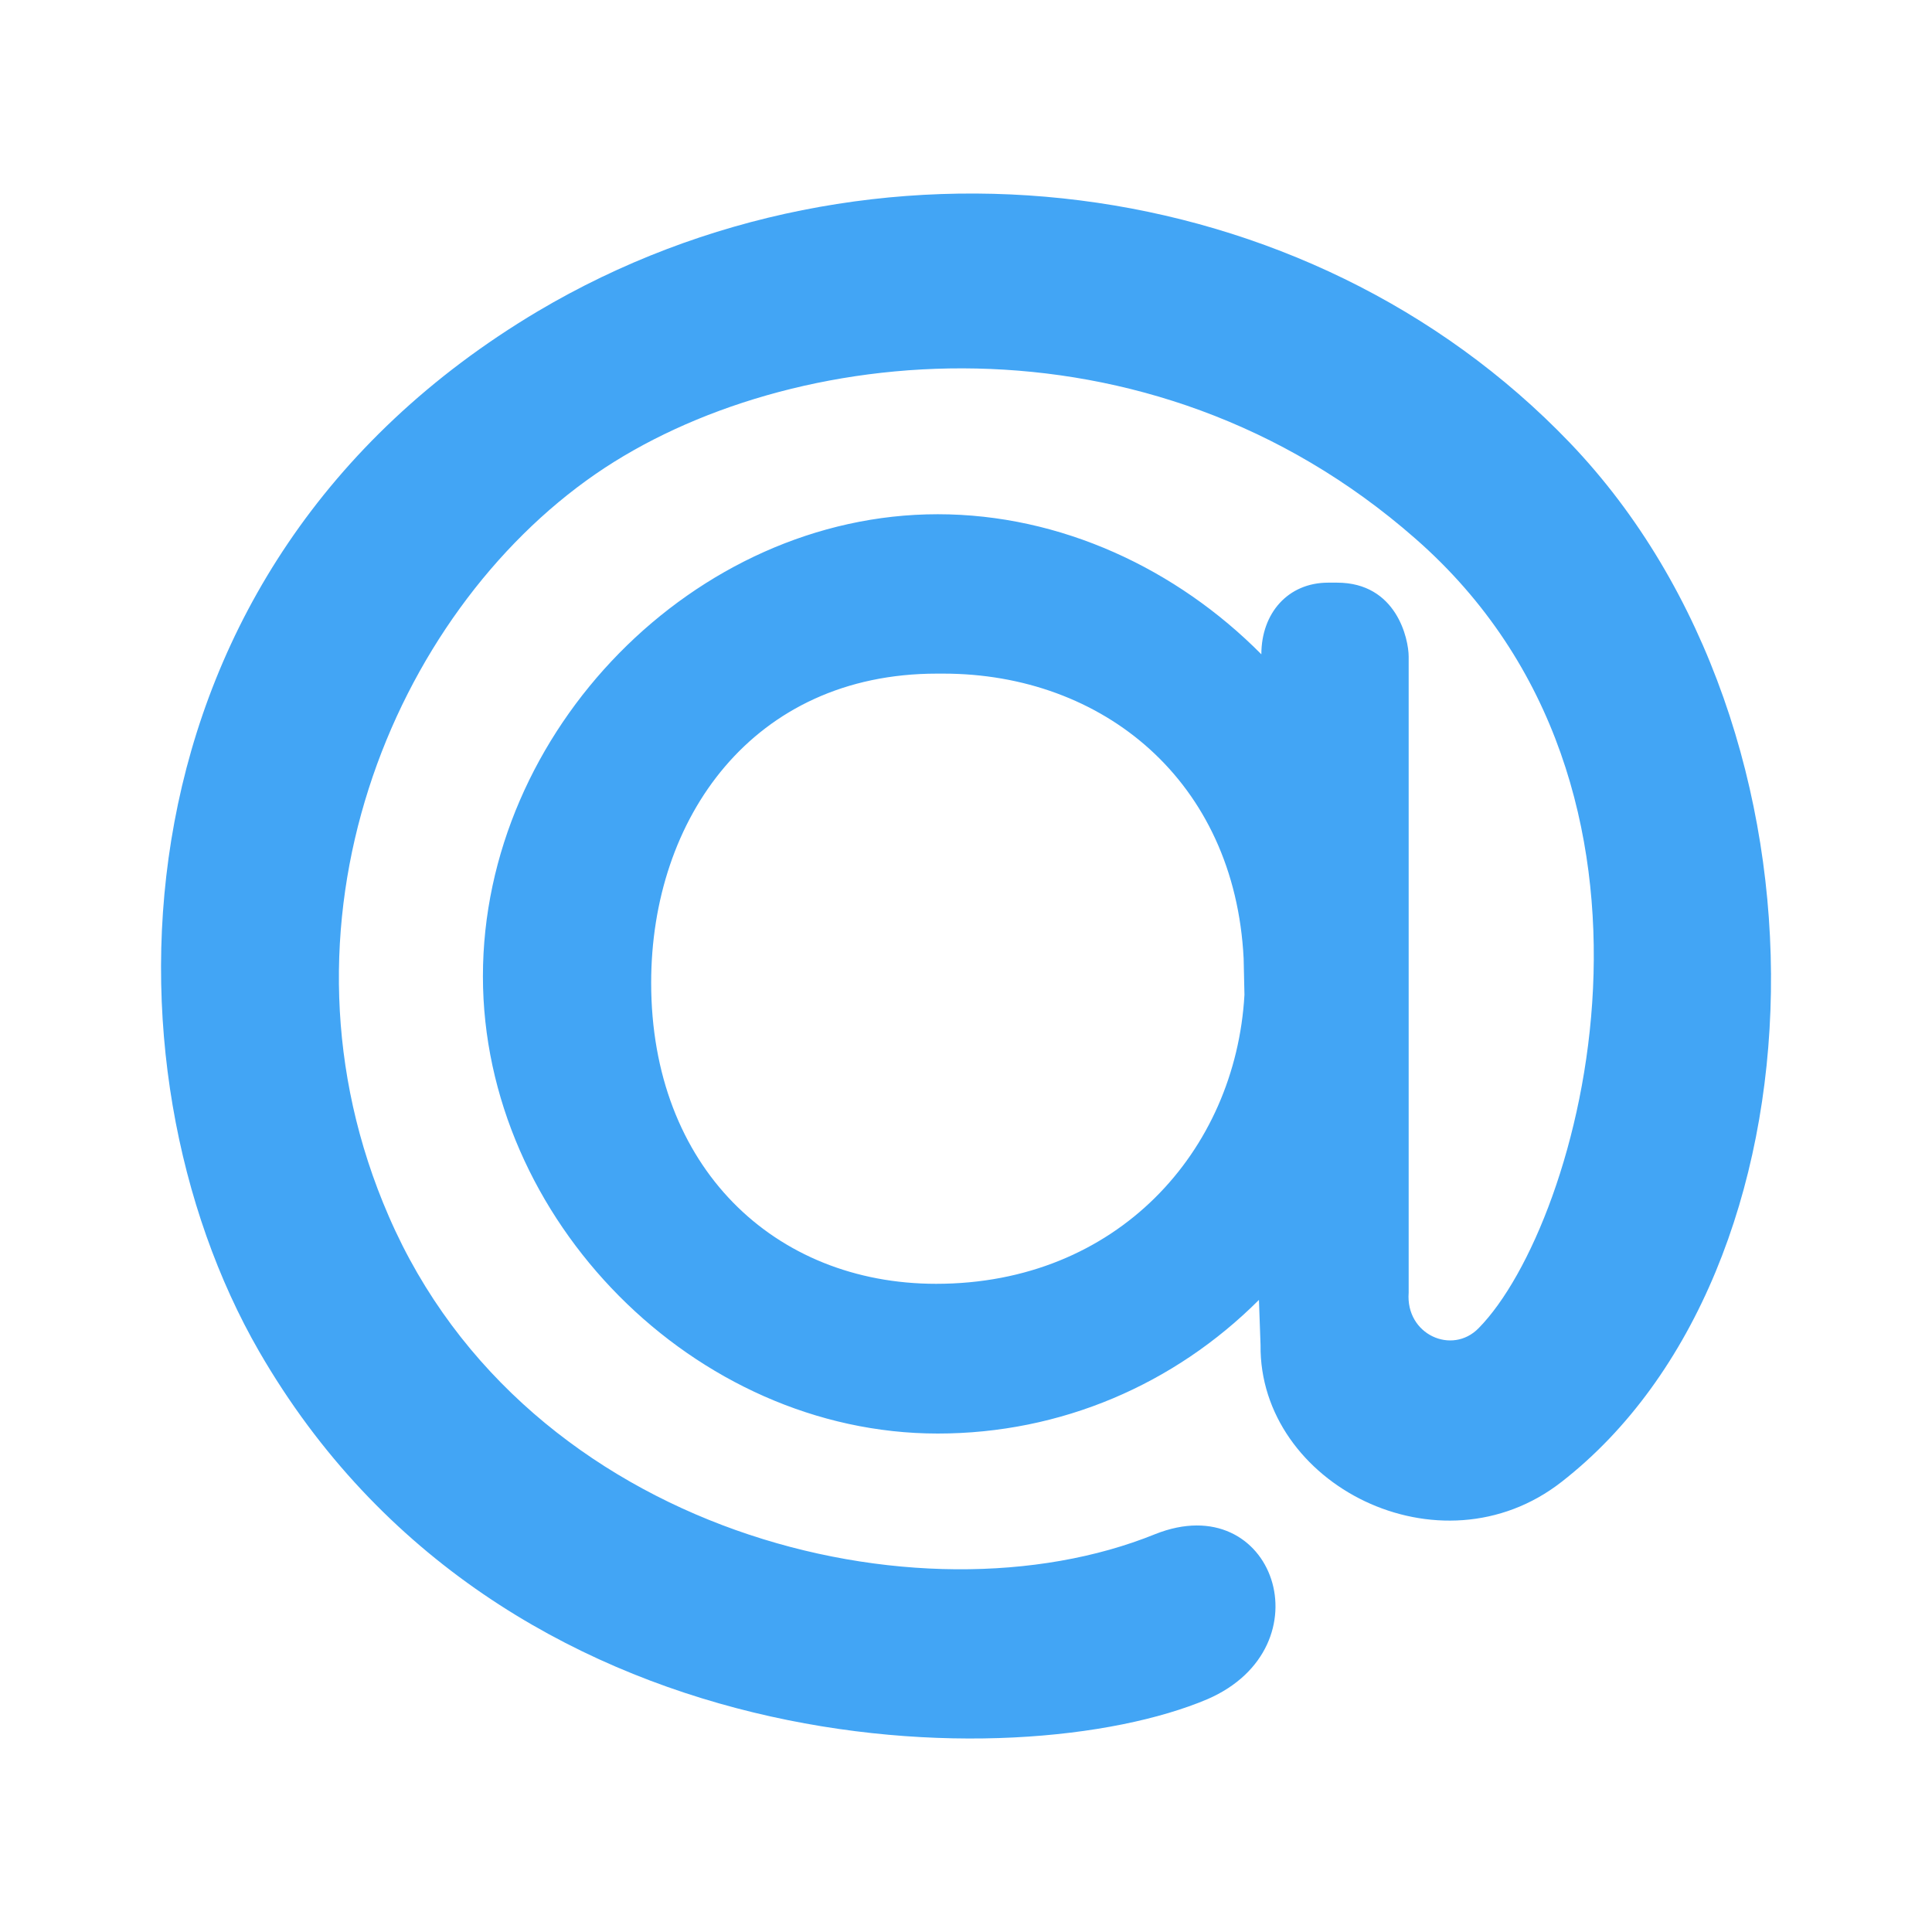
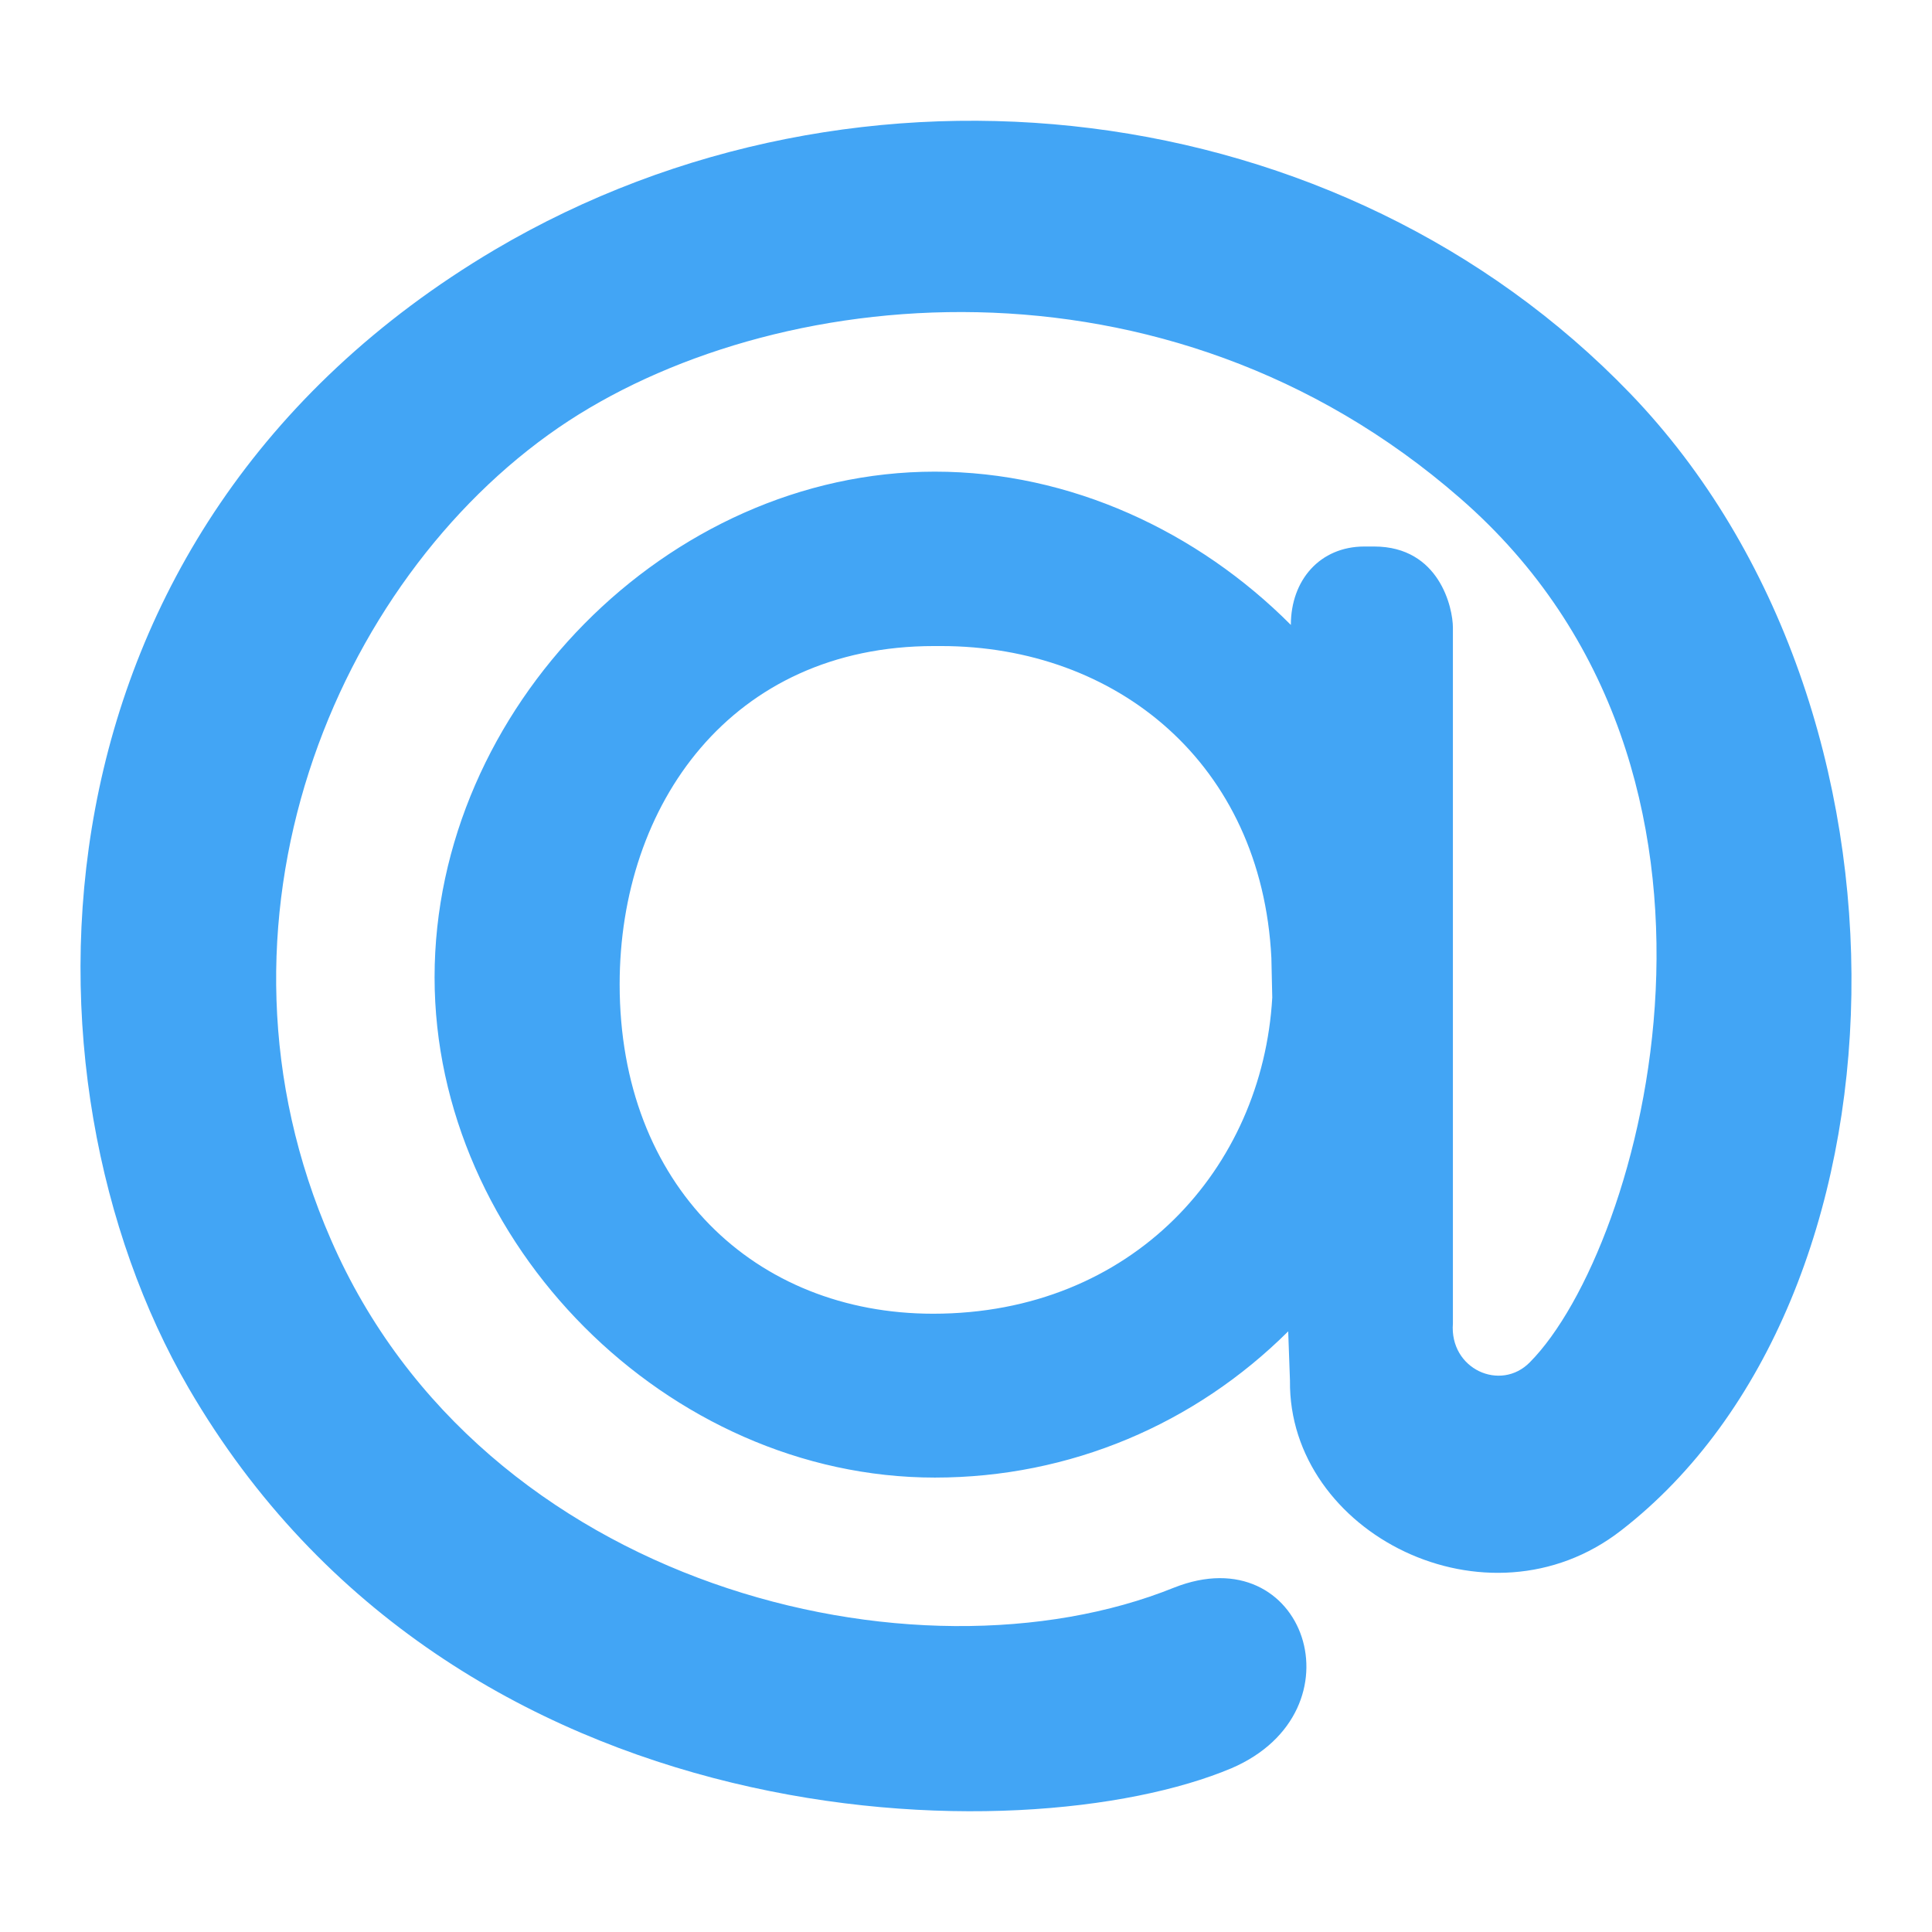
- <svg xmlns="http://www.w3.org/2000/svg" version="1.1" viewBox="0 0 24 24">
-   <path d="m15.449 11.908c-.11-2.21-1.75-3.54-3.73-3.54h-.08c-2.29 0-3.55 1.8-3.55 3.84 0 2.29 1.53 3.74 3.54 3.74 2.25 0 3.72-1.65 3.83-3.59m-3.81-5.97c1.53 0 2.97.68 4.02 1.74 0-.51.33-.89.83-.89h.11c.74 0 .89.7.89.92v7.9c-.04.52.54.78.87.44 1.27-1.29 2.78-6.69-.79-9.81-3.33-2.92-7.8-2.44-10.18-.8-2.52 1.74-4.14 5.61-2.57 9.22 1.71 3.95 6.61 5.13 9.52 3.95 1.48-.59 2.15 1.4.65 2.05-2.34.99-8.77.89-11.78-4.32-2.03-3.52-1.93-9.71 3.46-12.92 4.13-2.45 9.56-1.77 12.82 1.63 3.45 3.6 3.25 10.3-.1 12.91-1.51 1.18-3.76.03-3.74-1.7l-.02-.56c-1.05 1.05-2.46 1.66-3.99 1.66-3.02 0-5.65-2.66-5.65-5.68 0-3.05 2.63-5.74 5.65-5.74z" fill="#42a5f5" />
+ <svg xmlns="http://www.w3.org/2000/svg" width="48" height="48" viewBox="0 0 48 48">
+   <path fill="#42A5F5" d="M31.587,23.798 C31.345,18.962 27.737,16.051 23.381,16.051 L23.205,16.051 C18.167,16.051 15.395,19.99 15.395,24.455 C15.395,29.466 18.761,32.639 23.183,32.639 C28.133,32.639 31.367,29.028 31.609,24.783 L31.587,23.798 Z M23.227,11.718 C26.593,11.718 29.761,13.206 32.071,15.526 C32.071,14.41 32.797,13.578 33.897,13.578 L34.139,13.578 C35.767,13.578 36.097,15.11 36.097,15.592 L36.097,32.88 C36.009,34.018 37.285,34.587 38.011,33.843 C40.805,31.02 44.127,19.203 36.273,12.375 C28.947,5.985 19.113,7.035 13.877,10.624 C8.333,14.432 4.769,22.901 8.223,30.801 C11.985,39.445 22.765,42.027 29.167,39.445 C32.423,38.154 33.897,42.509 30.597,43.931 C25.449,46.098 11.303,45.879 4.681,34.477 C0.215,26.774 0.435,13.228 12.293,6.204 C21.379,0.842 33.325,2.33 40.497,9.771 C48.087,17.649 47.647,32.311 40.277,38.023 C36.955,40.605 32.005,38.088 32.049,34.302 L32.005,33.077 C29.695,35.375 26.593,36.71 23.227,36.71 C16.583,36.71 10.797,30.888 10.797,24.28 C10.797,17.605 16.583,11.718 23.227,11.718 Z" />
</svg>
